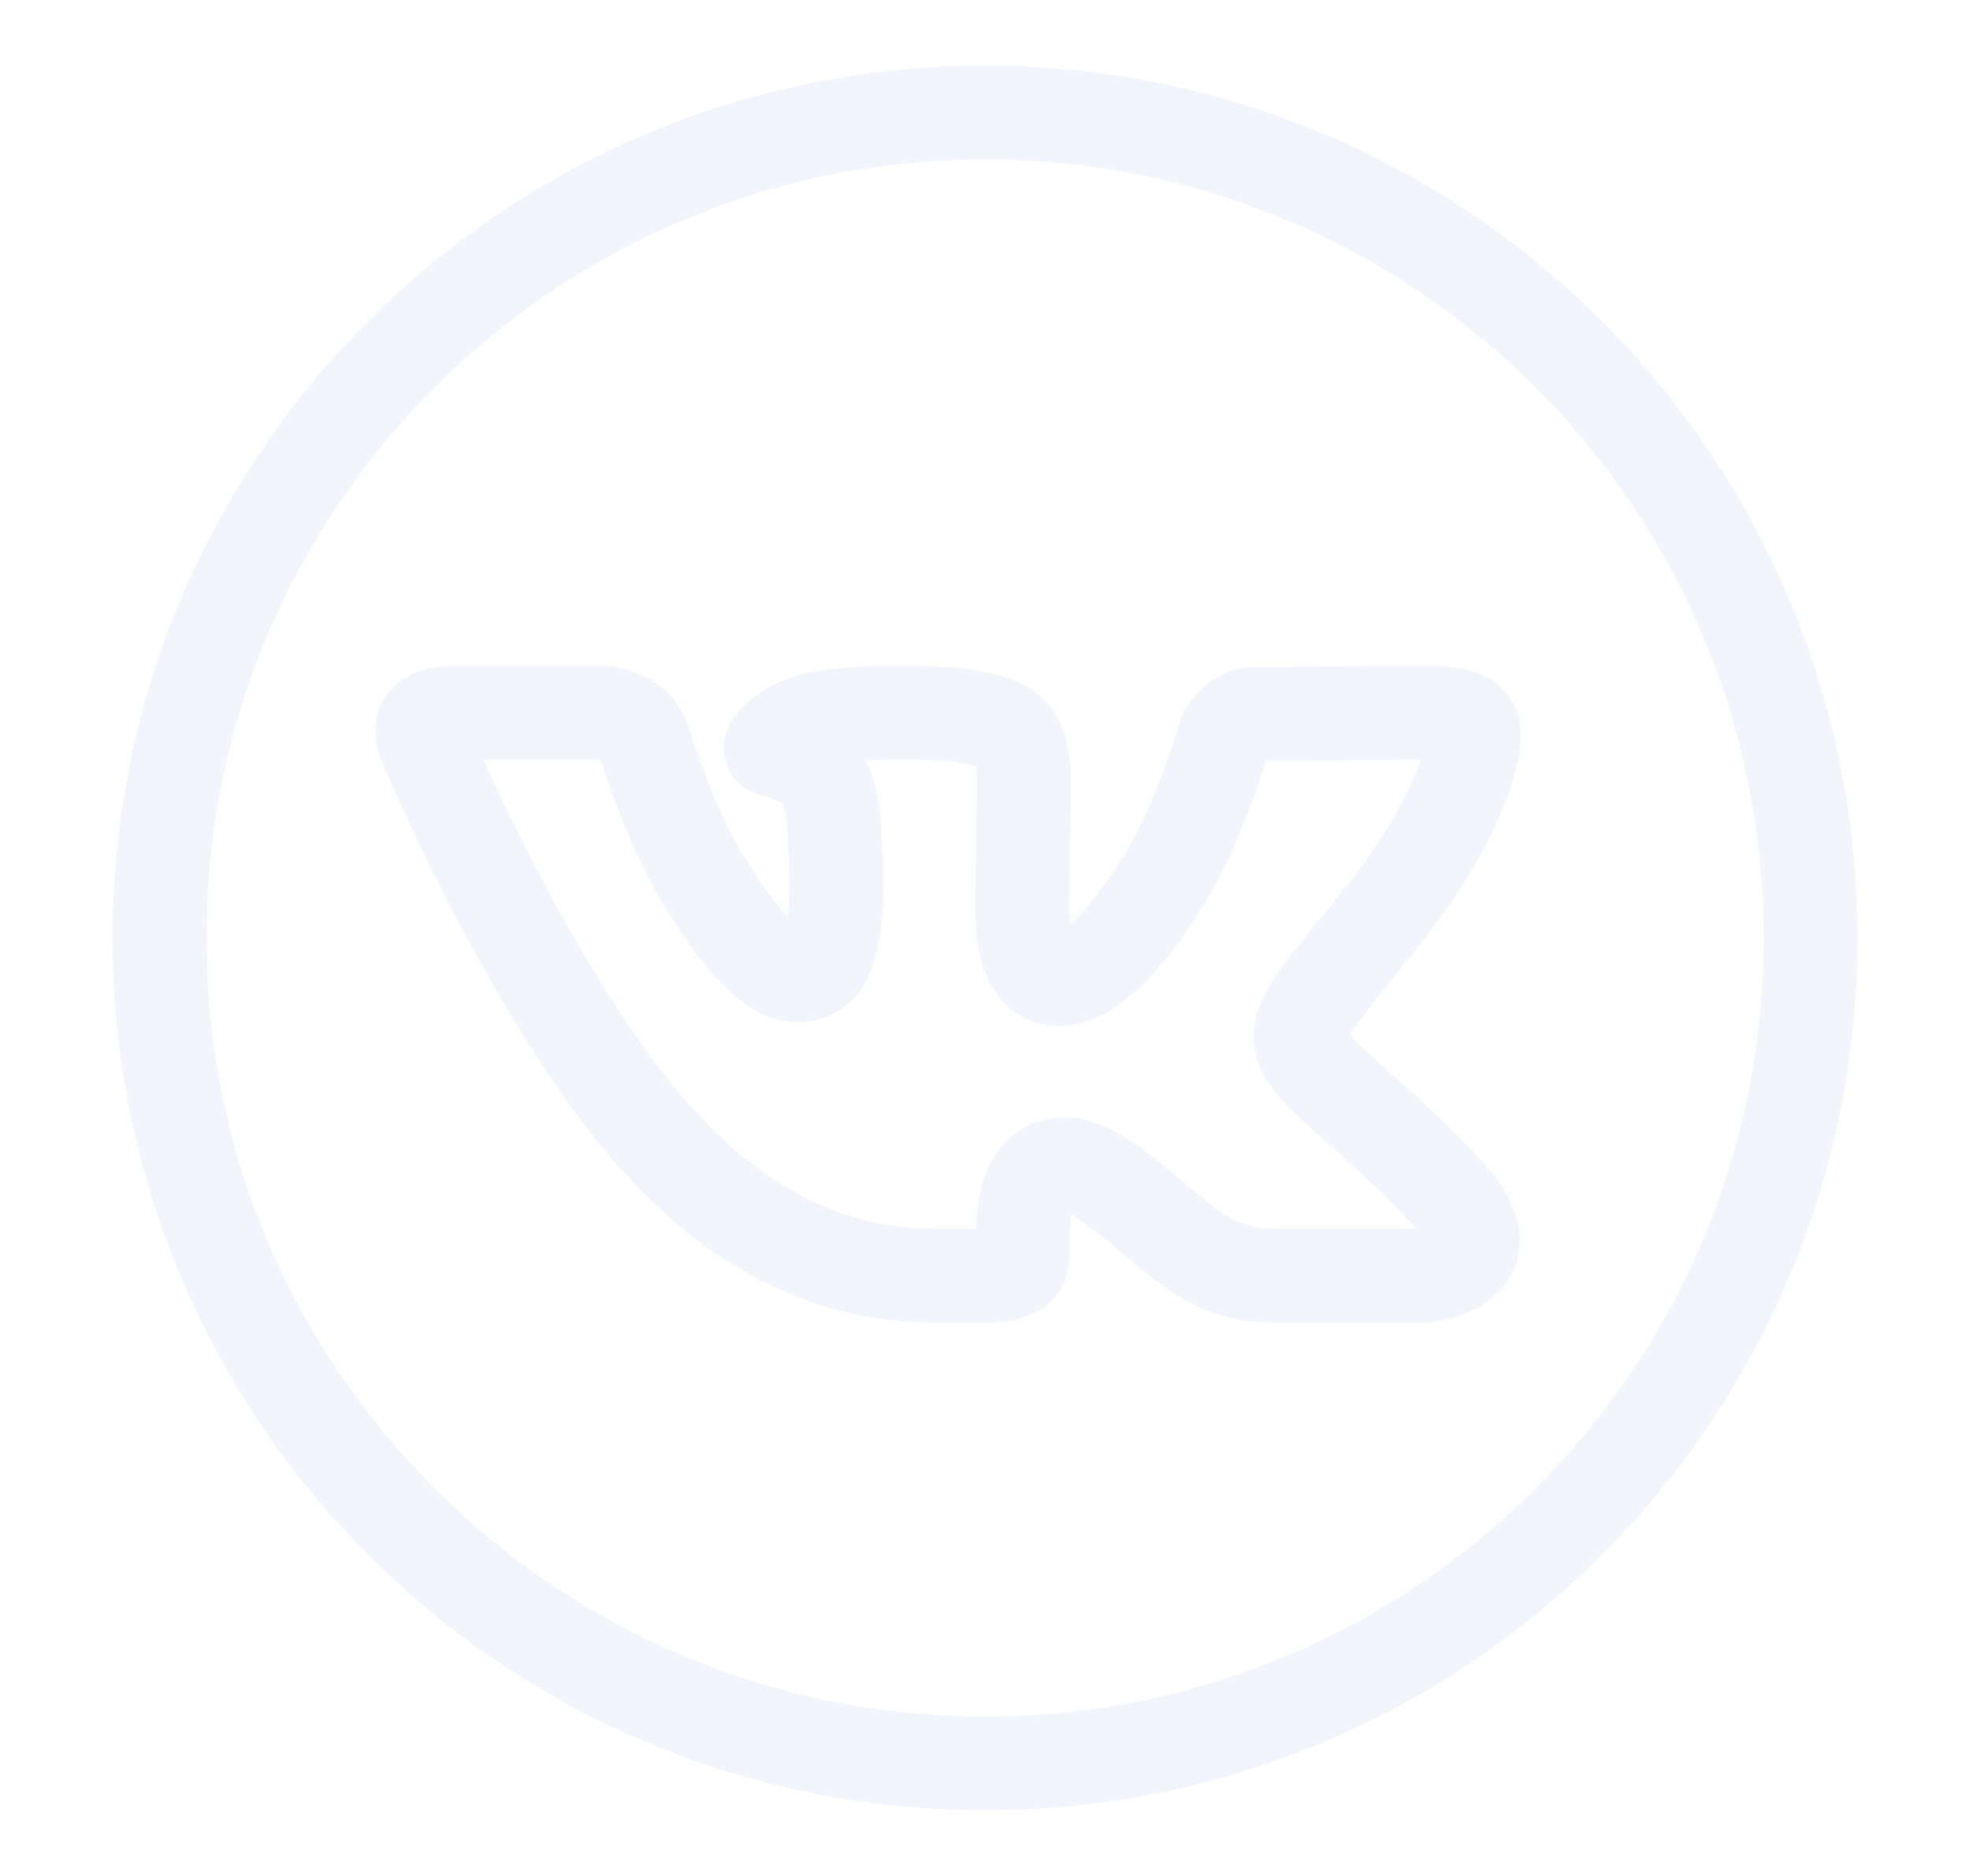
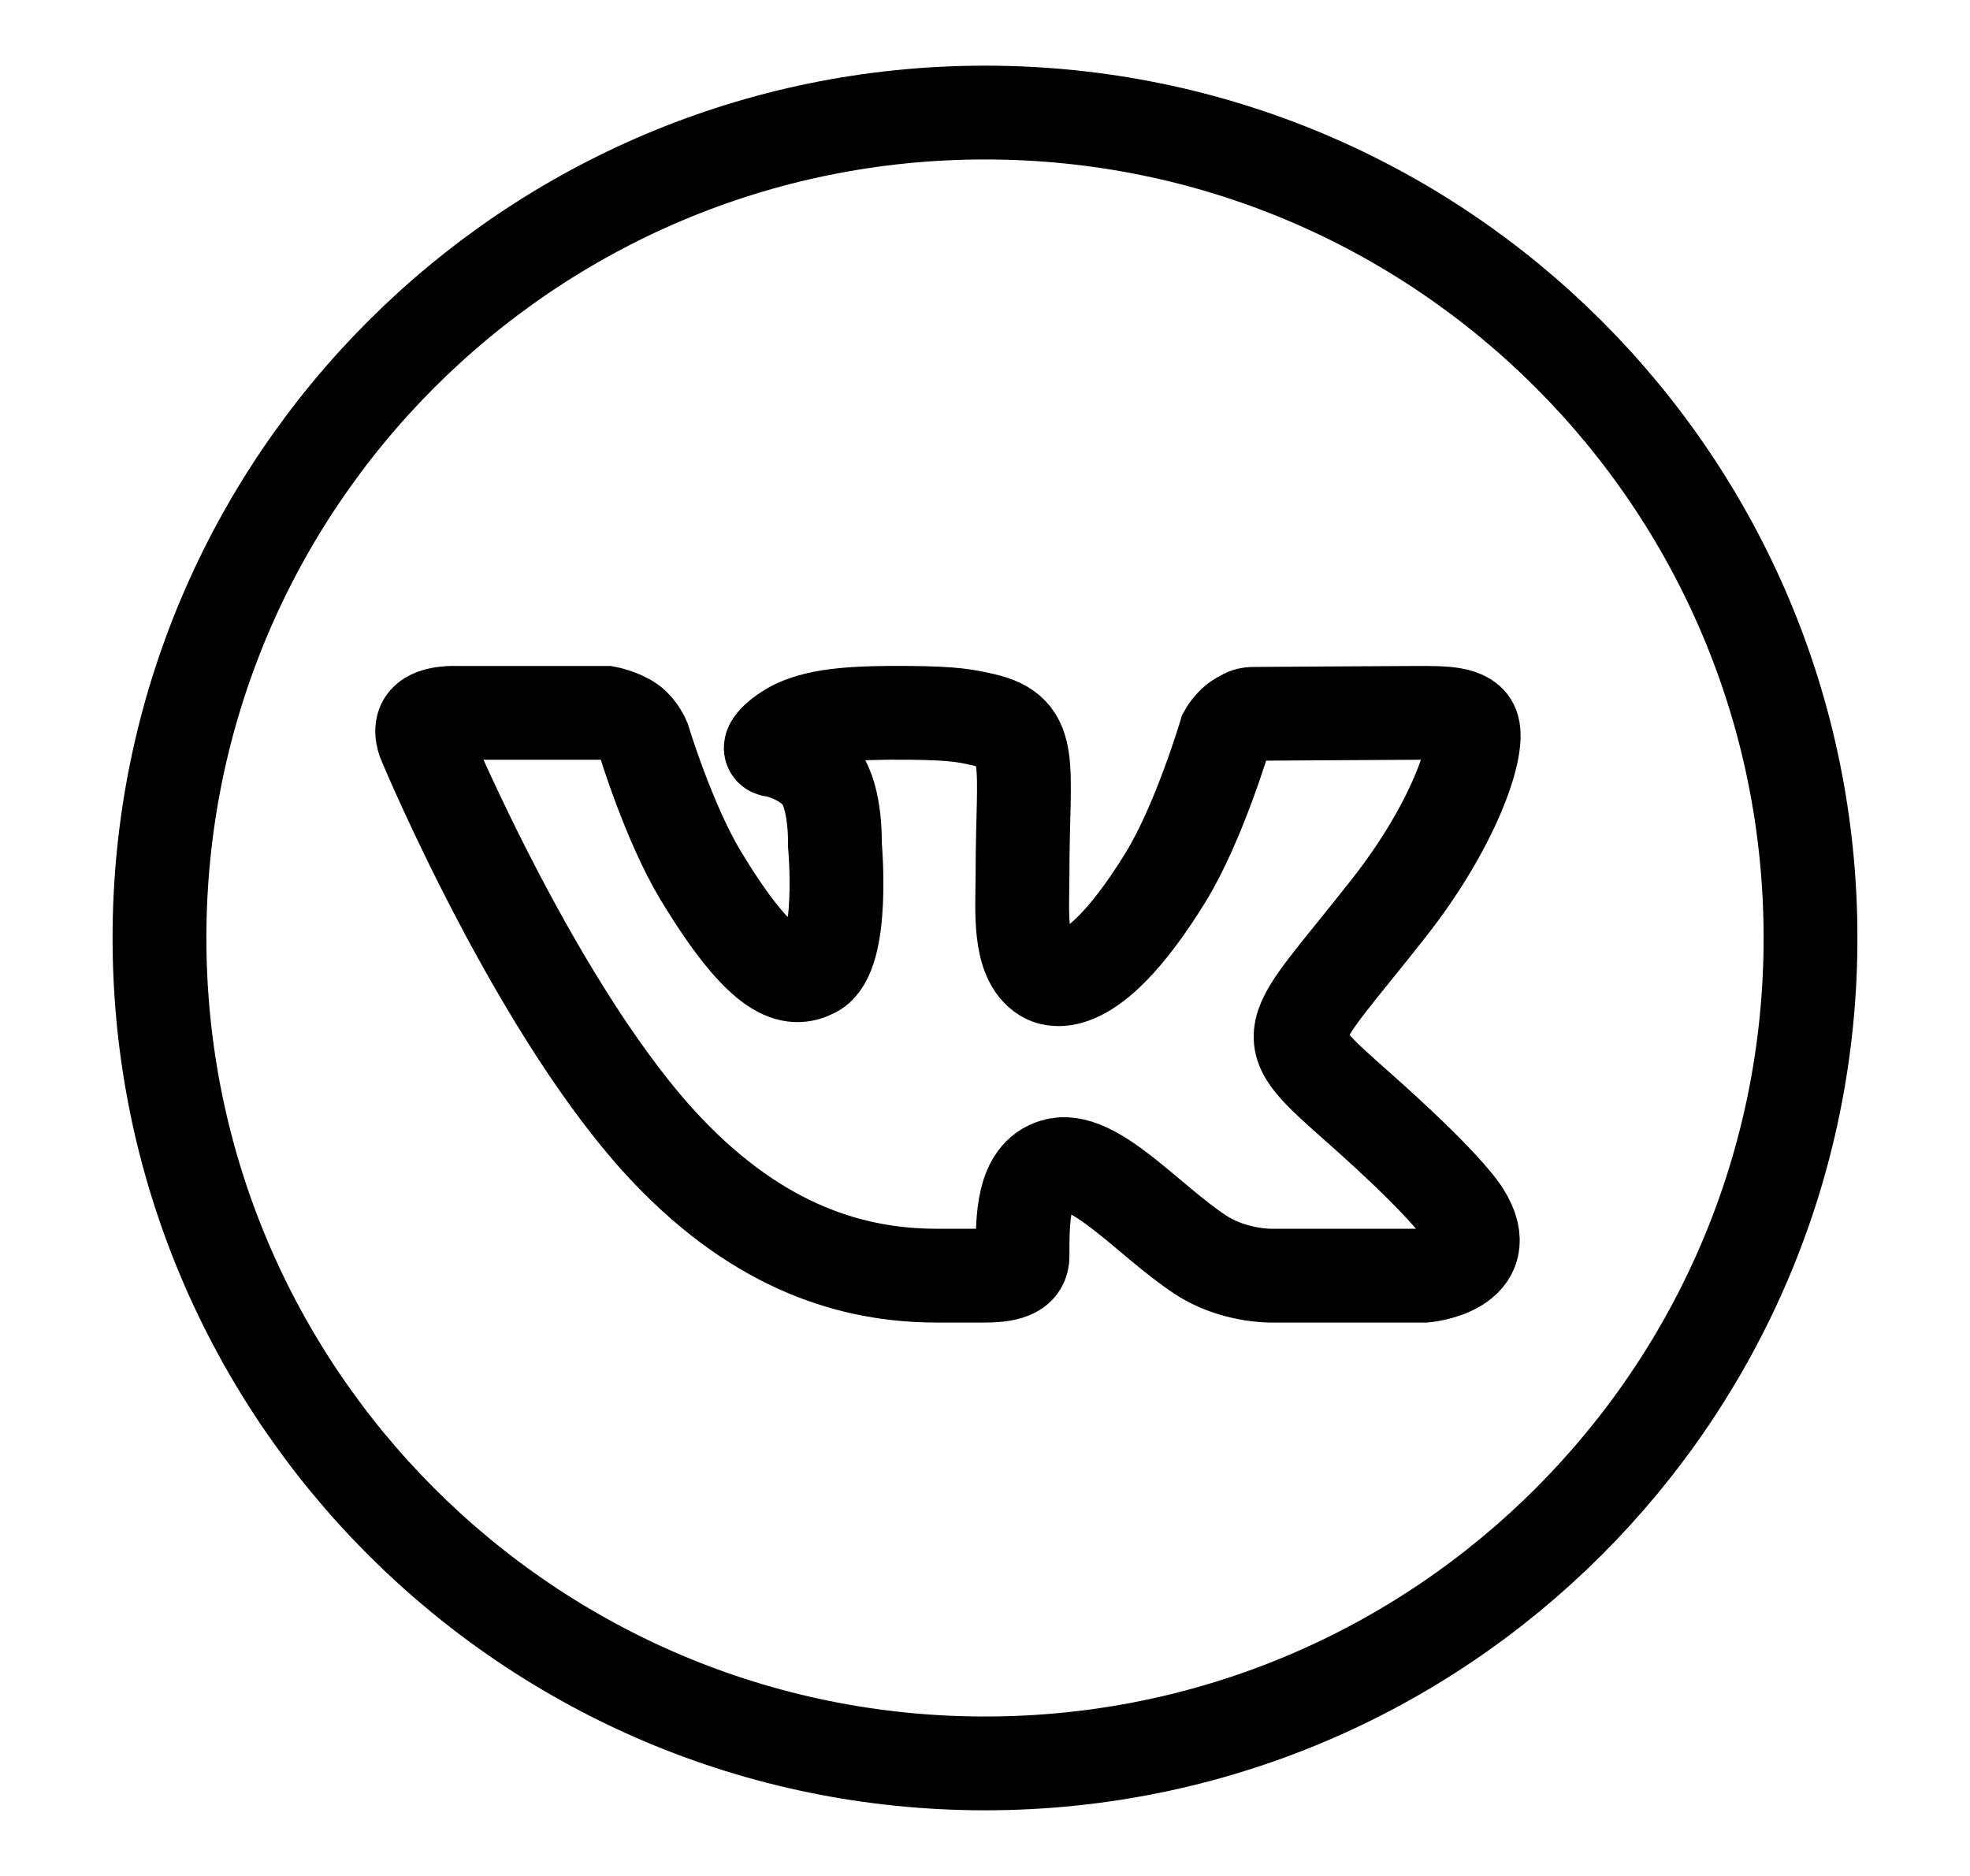
<svg xmlns="http://www.w3.org/2000/svg" width="21" height="20" viewBox="0 0 21 20" fill="none">
-   <path d="M14.489 11.814C15.384 12.608 15.57 12.892 15.601 12.94C15.971 13.528 15.189 13.6 15.189 13.6H13.541C13.541 13.6 13.14 13.604 12.797 13.377C12.239 13.011 11.653 12.301 11.242 12.425C10.897 12.528 10.9 12.994 10.9 13.393C10.9 13.536 10.777 13.6 10.5 13.6C10.223 13.6 10.108 13.6 9.985 13.6C9.082 13.6 8.102 13.296 7.125 12.275C5.743 10.831 4.53 7.923 4.53 7.923C4.53 7.923 4.459 7.777 4.537 7.687C4.625 7.587 4.866 7.6 4.866 7.6L6.464 7.6C6.464 7.6 6.614 7.628 6.722 7.704C6.811 7.767 6.861 7.886 6.861 7.886C6.861 7.886 7.129 8.772 7.471 9.337C8.139 10.441 8.45 10.468 8.677 10.35C9.008 10.178 8.9 9.005 8.9 9.005C8.9 9.005 8.915 8.501 8.742 8.277C8.609 8.103 8.354 8.011 8.243 7.997C8.153 7.985 8.303 7.827 8.495 7.737C8.751 7.623 9.099 7.594 9.7 7.6C10.168 7.604 10.303 7.632 10.485 7.674C11.037 7.801 10.9 8.137 10.9 9.315C10.9 9.693 10.848 10.224 11.133 10.4C11.256 10.476 11.677 10.569 12.425 9.353C12.781 8.776 13.064 7.819 13.064 7.819C13.064 7.819 13.122 7.714 13.213 7.662C13.306 7.609 13.303 7.61 13.43 7.61C13.557 7.61 14.833 7.6 15.113 7.6C15.393 7.6 15.655 7.597 15.7 7.761C15.765 7.996 15.494 8.803 14.806 9.679C13.678 11.117 13.552 10.983 14.489 11.814Z" stroke="#F2F5FC" stroke-miterlimit="10" />
-   <path d="M10.5 18.8C15.36 18.8 19.3 14.86 19.3 10C19.3 5.14 15.36 1.2 10.5 1.2C5.64 1.2 1.7 5.14 1.7 10C1.7 14.86 5.64 18.8 10.5 18.8Z" stroke="#F2F5FC" stroke-miterlimit="10" stroke-linecap="round" />
+   <path d="M14.489 11.814C15.384 12.608 15.57 12.892 15.601 12.94C15.971 13.528 15.189 13.6 15.189 13.6H13.541C13.541 13.6 13.14 13.604 12.797 13.377C12.239 13.011 11.653 12.301 11.242 12.425C10.897 12.528 10.9 12.994 10.9 13.393C10.9 13.536 10.777 13.6 10.5 13.6C10.223 13.6 10.108 13.6 9.985 13.6C9.082 13.6 8.102 13.296 7.125 12.275C5.743 10.831 4.53 7.923 4.53 7.923C4.53 7.923 4.459 7.777 4.537 7.687C4.625 7.587 4.866 7.6 4.866 7.6L6.464 7.6C6.464 7.6 6.614 7.628 6.722 7.704C6.811 7.767 6.861 7.886 6.861 7.886C6.861 7.886 7.129 8.772 7.471 9.337C8.139 10.441 8.45 10.468 8.677 10.35C9.008 10.178 8.9 9.005 8.9 9.005C8.9 9.005 8.915 8.501 8.742 8.277C8.609 8.103 8.354 8.011 8.243 7.997C8.153 7.985 8.303 7.827 8.495 7.737C8.751 7.623 9.099 7.594 9.7 7.6C10.168 7.604 10.303 7.632 10.485 7.674C11.037 7.801 10.9 8.137 10.9 9.315C10.9 9.693 10.848 10.224 11.133 10.4C11.256 10.476 11.677 10.569 12.425 9.353C12.781 8.776 13.064 7.819 13.064 7.819C13.064 7.819 13.122 7.714 13.213 7.662C13.306 7.609 13.303 7.61 13.43 7.61C13.557 7.61 14.833 7.6 15.113 7.6C15.393 7.6 15.655 7.597 15.7 7.761C15.765 7.996 15.494 8.803 14.806 9.679C13.678 11.117 13.552 10.983 14.489 11.814Z" stroke="currentColor" stroke-miterlimit="10" />
+   <path d="M10.5 18.8C15.36 18.8 19.3 14.86 19.3 10C19.3 5.14 15.36 1.2 10.5 1.2C5.64 1.2 1.7 5.14 1.7 10C1.7 14.86 5.64 18.8 10.5 18.8Z" stroke="currentColor" stroke-miterlimit="10" stroke-linecap="round" />
</svg>
